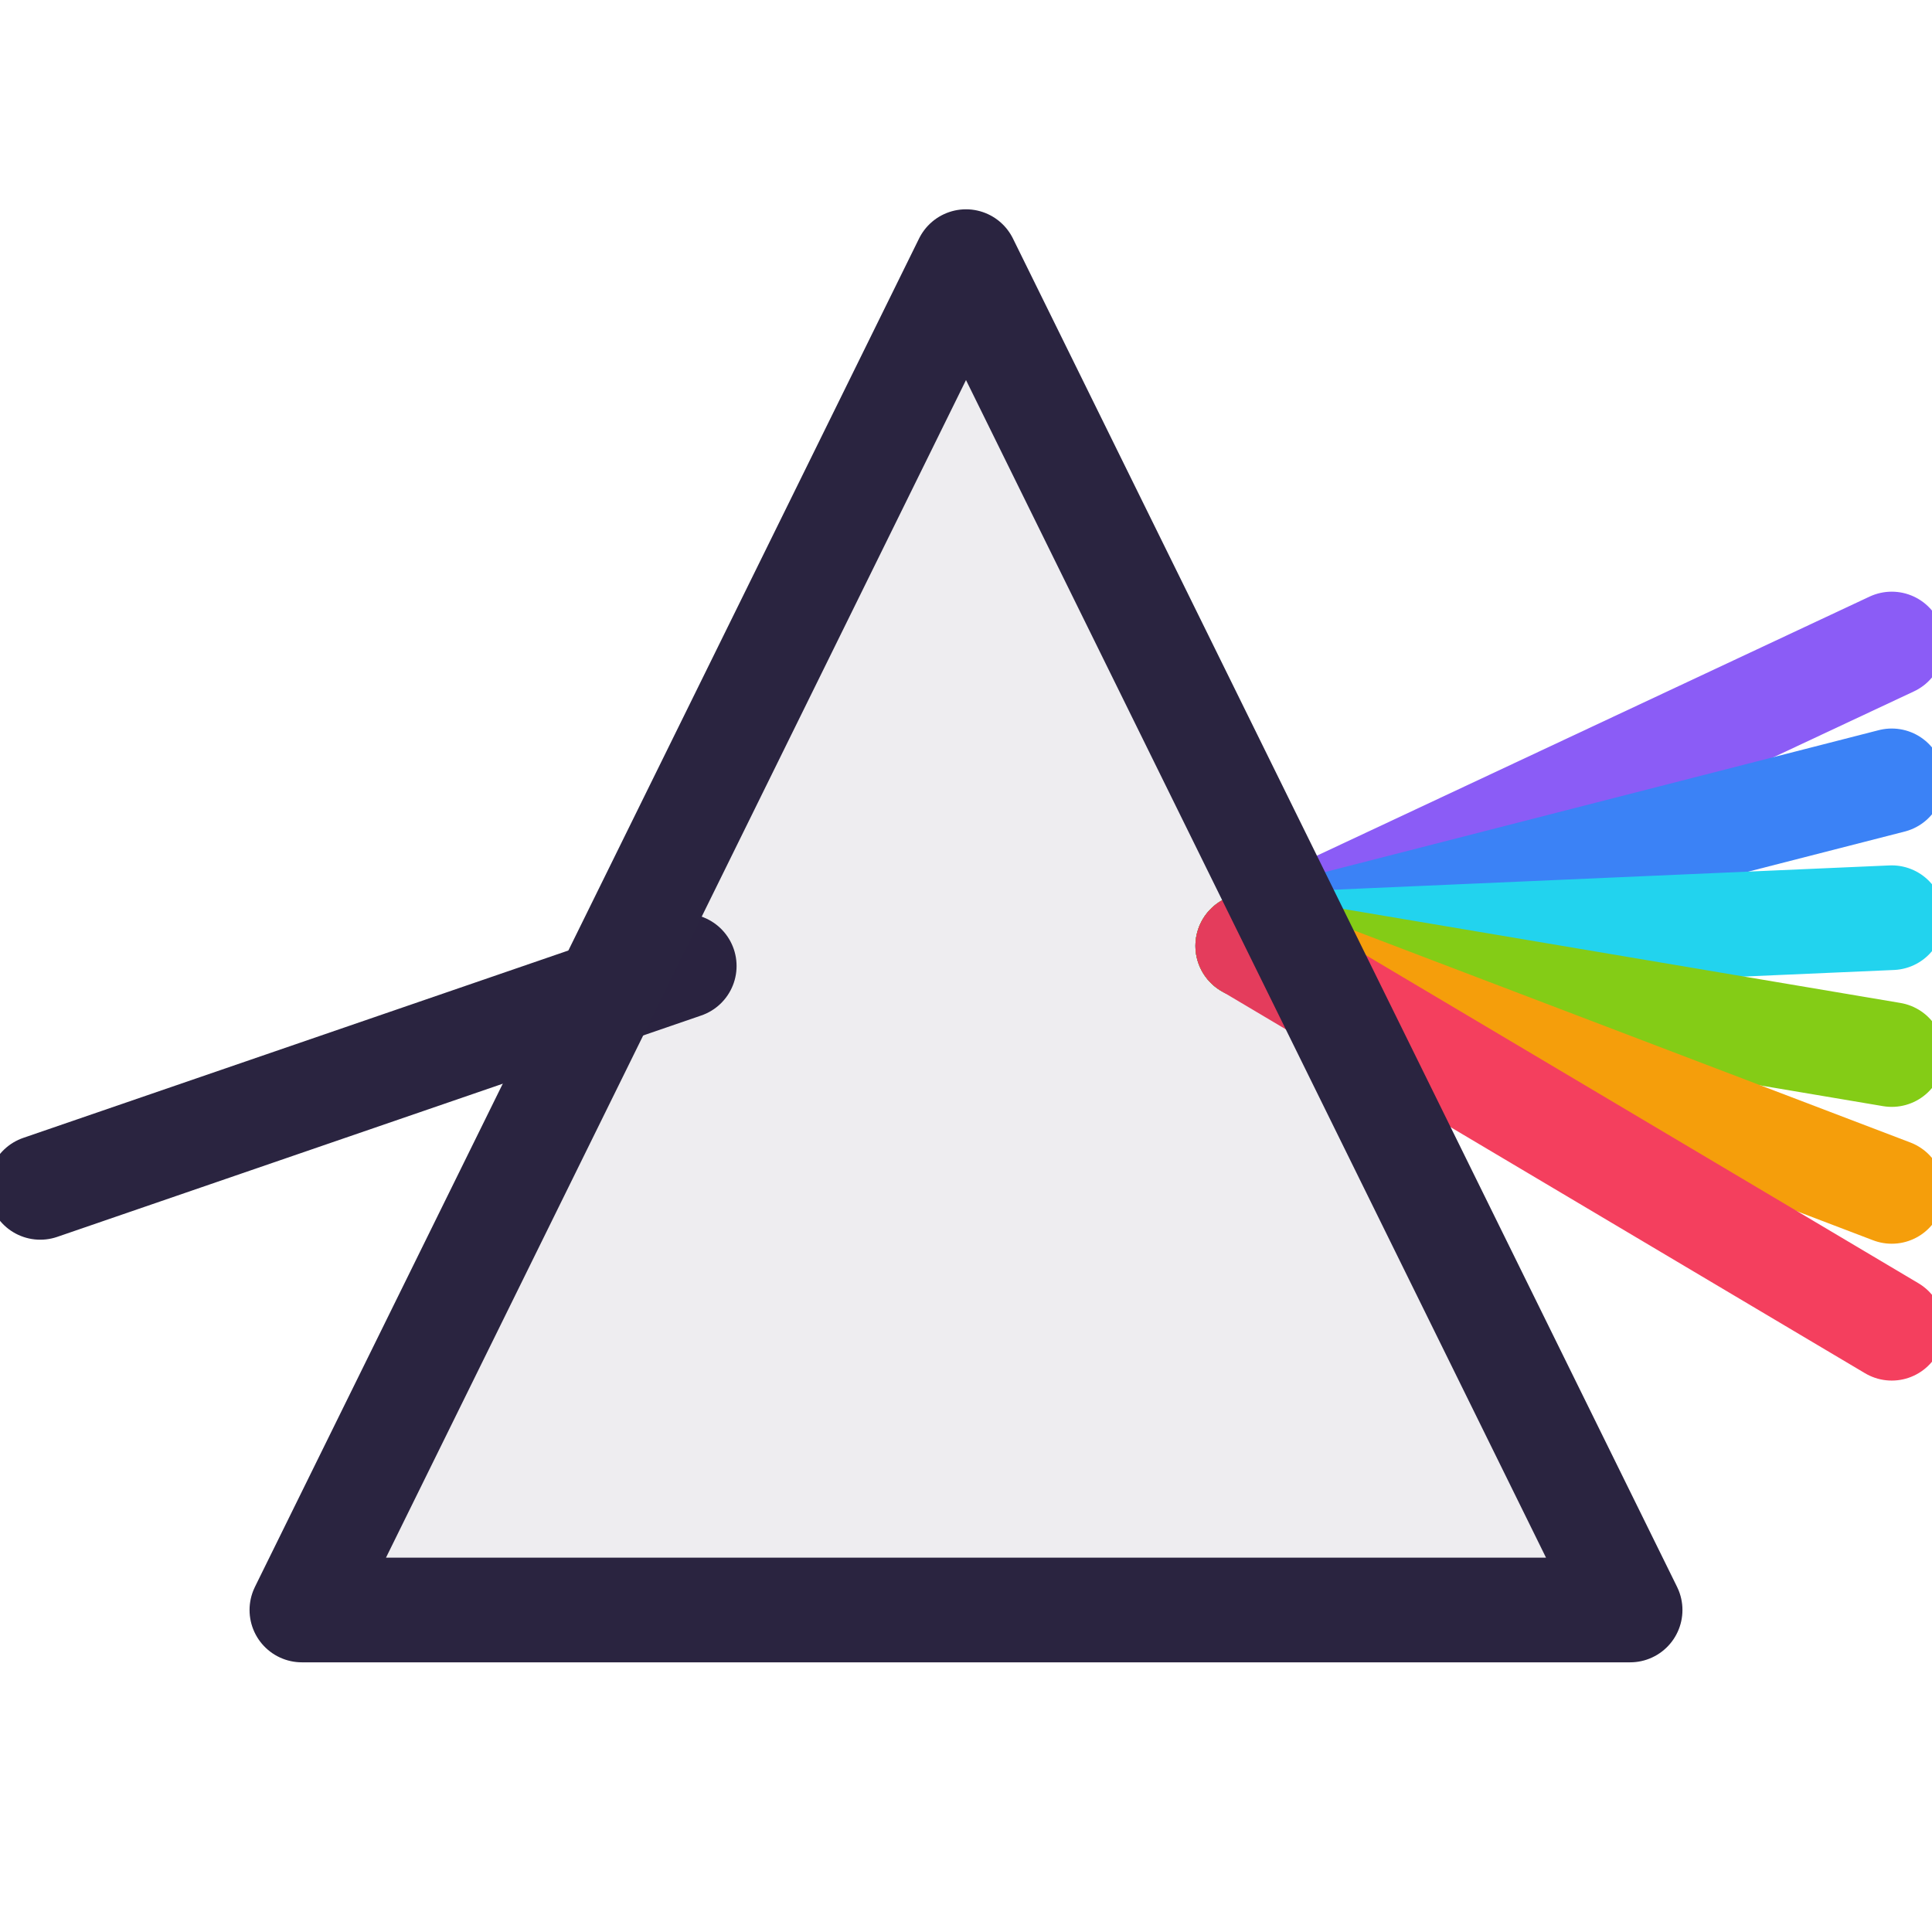
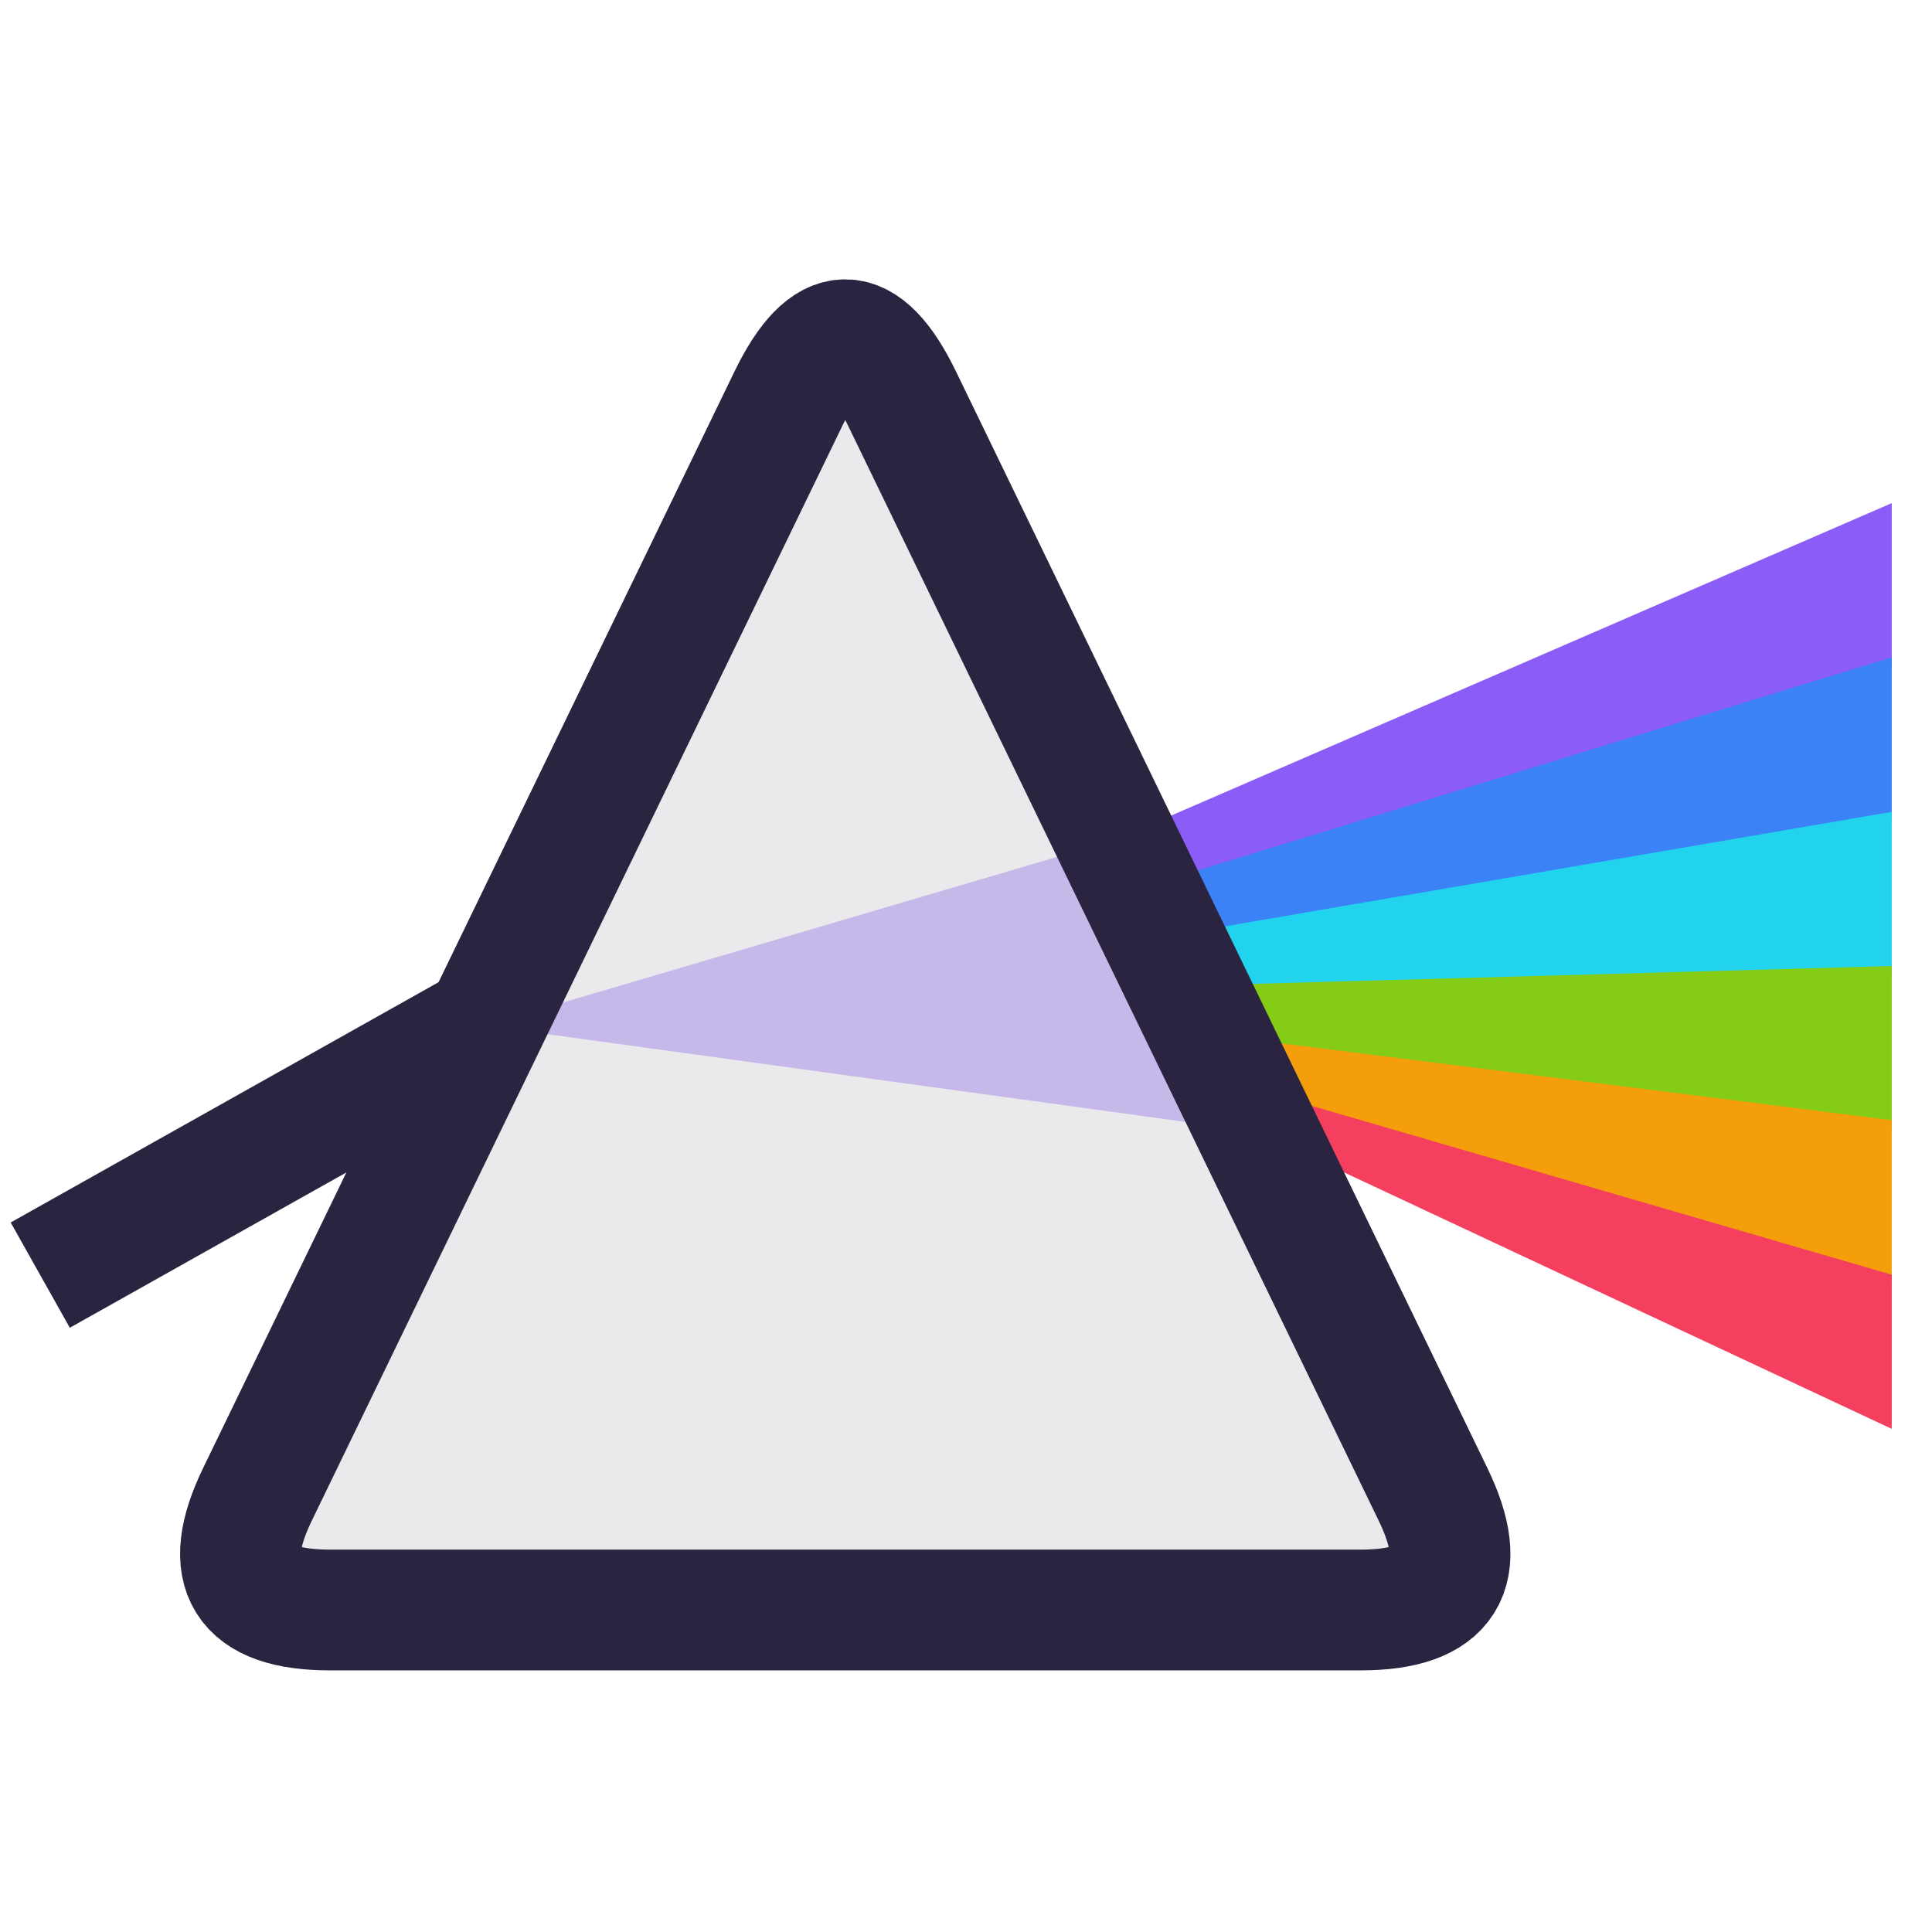
<svg xmlns="http://www.w3.org/2000/svg" viewBox="0 0 48 48" fill="none">
  <style>
    .ink { stroke: #2a2440; }
-     .glass { fill: #2a2440; fill-opacity: .08; }
+     .glass { fill: #2a2440; }
    @media (prefers-color-scheme: dark) { .ink { stroke: #f1eefb; } .glass { fill: #f1eefb; } }
  </style>
-   <path class="ink" d="M1 29.5 17 24" stroke-width="2.6" stroke-linecap="round" />
-   <g stroke-width="2.6" stroke-linecap="round">
-     <path d="M31 23.5 47 16" stroke="#8b5cf6" />
-     <path d="M31 23.5 47 19.4" stroke="#3b82f6" />
-     <path d="M31 23.5 47 22.8" stroke="#22d3ee" />
-     <path d="M31 23.5 47 26.2" stroke="#84cc16" />
-     <path d="M31 23.5 47 29.6" stroke="#f59e0b" />
-     <path d="M31 23.5 47 33" stroke="#f43f5e" />
-   </g>
-   <path class="ink glass" d="M24 6.5 40.5 40H7.5L24 6.5Z" stroke-width="2.6" stroke-linejoin="round" />
+   <line class="ink" x1="1" y1="31.68" x2="12.04" y2="25.48" stroke-width="3" />
+   <polygon points="12.04 25.48 27.72 20.86 31.24 28.12" fill="#a78bfa" fill-opacity=".45" />
+   <polygon points="27.72 20.86 28.34 22.14 47 16.56 47 12.5" fill="#8b5cf6" />
+   <polygon points="28.31 22.07 28.93 23.35 47 20.4 47 16.33" fill="#3b82f6" />
+   <polygon points="28.89 23.28 29.52 24.56 47 24.23 47 20.17" fill="#22d3ee" />
+   <polygon points="29.48 24.49 30.1 25.77 47 28.06 47 24" fill="#84cc16" />
+   <polygon points="30.07 25.7 30.69 26.98 47 31.9 47 27.83" fill="#f59e0b" />
+   <polygon points="30.65 26.91 31.24 28.12 47 35.5 47 31.67" fill="#f43f5e" />
+   <path class="ink glass" d="M22.4 9.88Q21 7 19.6 9.88L6.4 37.12Q5 40 8.2 40L33.8 40Q37 40 35.6 37.12Z" fill-opacity=".1" stroke-width="3" />
</svg>
